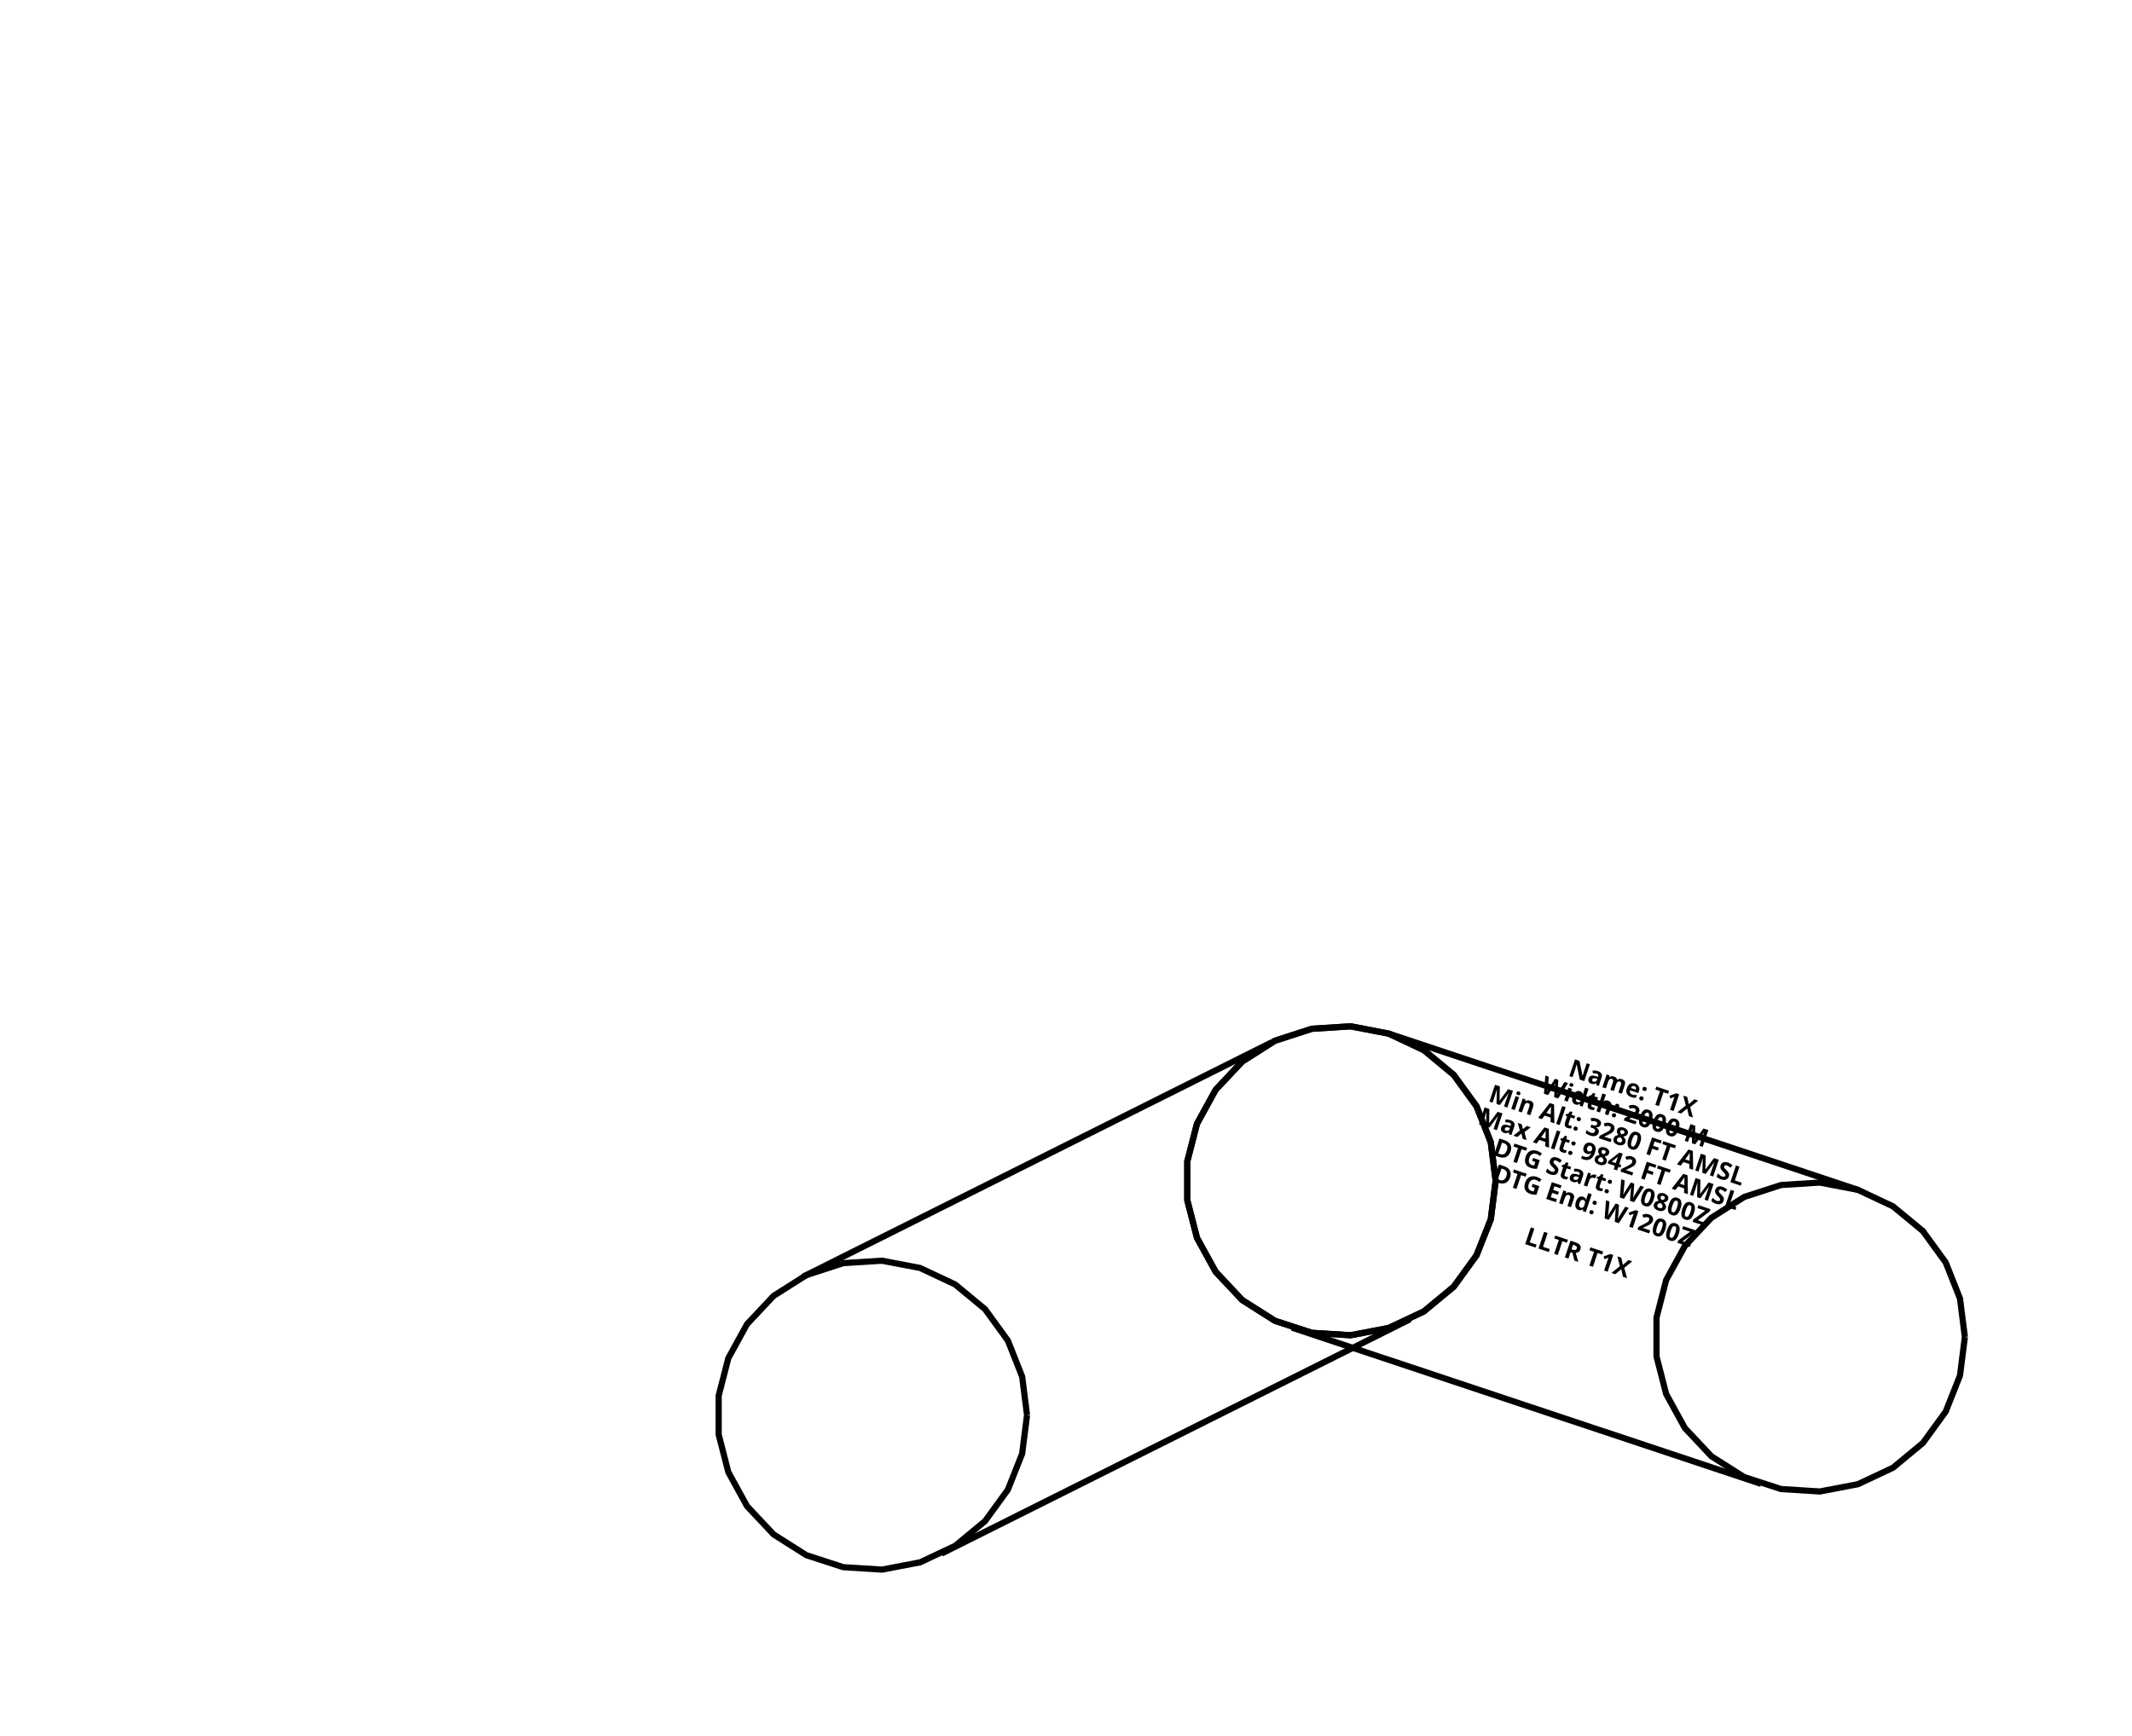
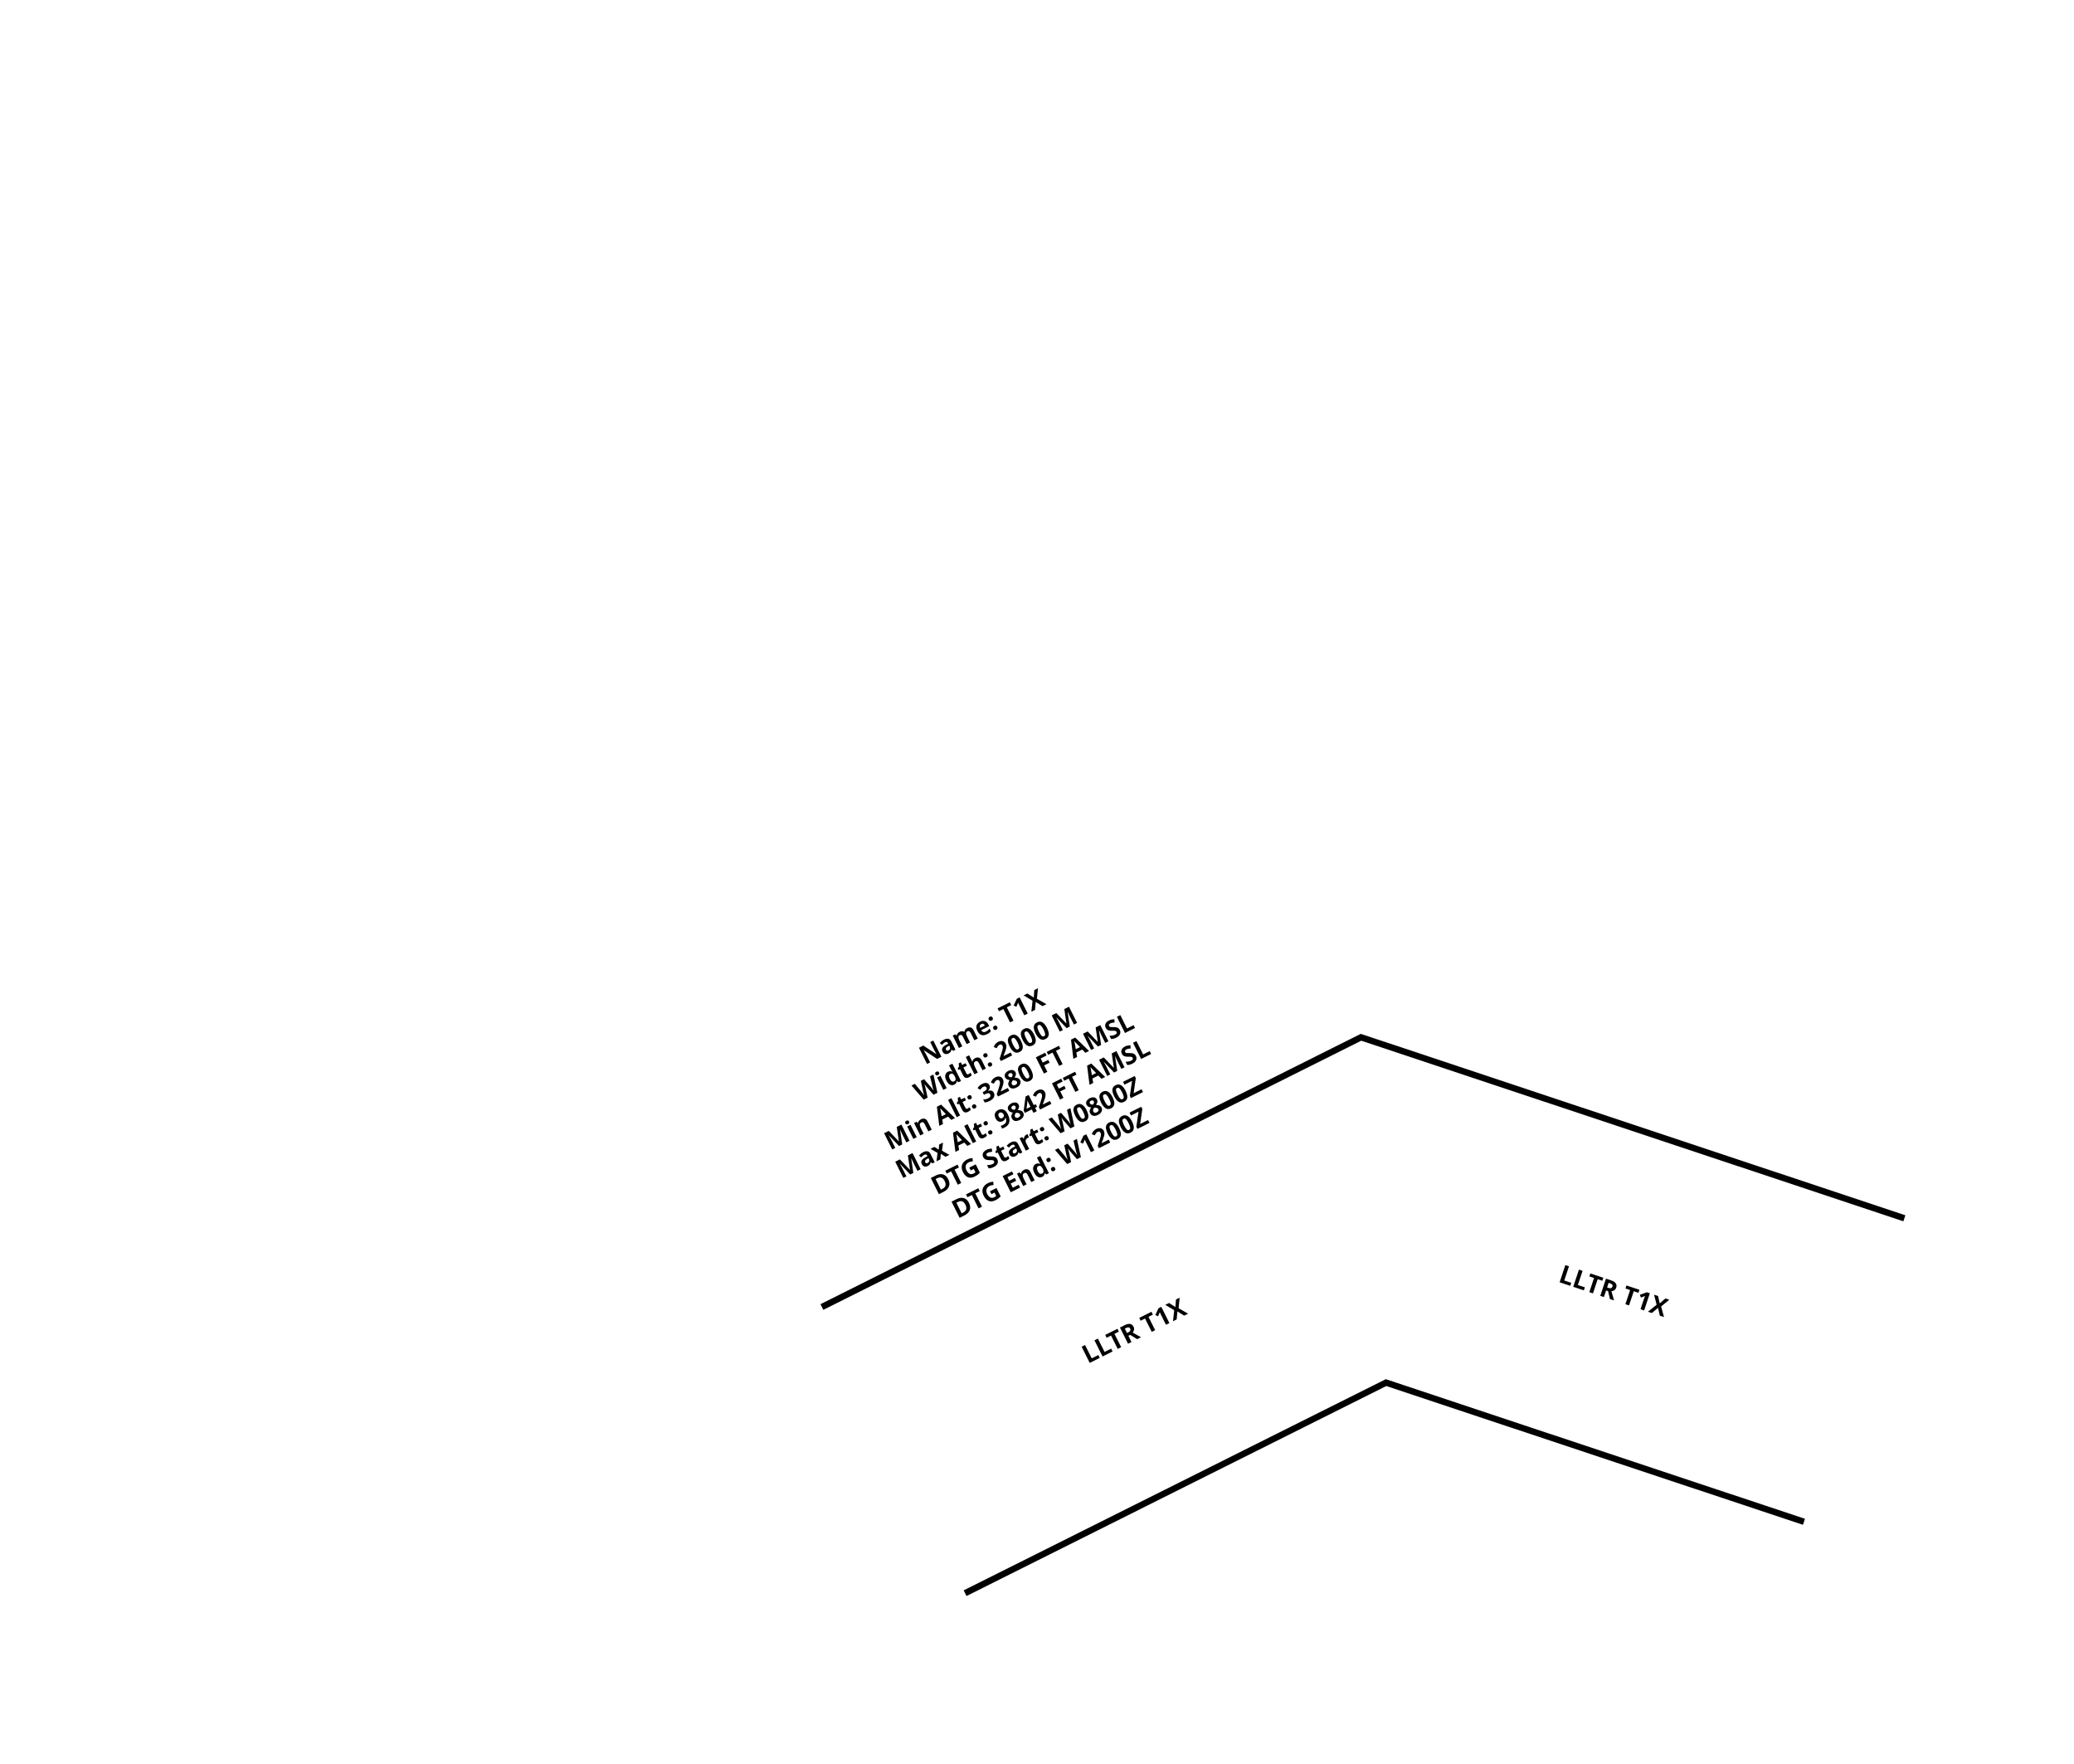
- <svg xmlns="http://www.w3.org/2000/svg" width="1033" height="841" viewBox="0 0 1033 841">
-   <polyline points="389.07,618.71 616.13,505.14" fill="none" stroke="#000000ff" stroke-width="3" stroke-linejoin="miter" stroke-linecap="butt" />
-   <polyline points="456.17,752.87 683.23,639.29" fill="none" stroke="#000000ff" stroke-width="3" stroke-linejoin="miter" stroke-linecap="butt" />
-   <polyline points="673.38,501.06 900.72,576.77" fill="none" stroke="#000000ff" stroke-width="3" stroke-linejoin="miter" stroke-linecap="butt" />
-   <polyline points="625.98,643.37 853.32,719.09" fill="none" stroke="#000000ff" stroke-width="3" stroke-linejoin="miter" stroke-linecap="butt" />
-   <polyline points="724.68,572.22 722.32,590.87 715.4,608.35 704.35,623.56 689.87,635.54 672.86,643.55 654.39,647.07 635.63,645.89 617.75,640.08 601.87,630.01 589,616.3 579.95,599.83 575.27,581.62 575.27,562.82 579.95,544.61 589,528.13 601.87,514.43 617.75,504.35 635.63,498.55 654.39,497.36 672.86,500.89 689.87,508.89 704.35,520.88 715.4,536.09 722.32,553.56 724.68,572.22" fill="none" stroke="#000000ff" stroke-width="3" stroke-linejoin="miter" stroke-linecap="butt" />
-   <polyline points="497.62,685.79 495.26,704.44 488.34,721.92 477.29,737.13 462.81,749.11 445.8,757.12 427.33,760.64 408.57,759.46 390.69,753.65 374.81,743.58 361.94,729.87 352.89,713.4 348.21,695.19 348.21,676.39 352.89,658.18 361.94,641.71 374.81,628 390.69,617.93 408.57,612.12 427.33,610.94 445.8,614.46 462.81,622.47 477.29,634.45 488.34,649.66 495.26,667.14 497.62,685.79" fill="none" stroke="#000000ff" stroke-width="3" stroke-linejoin="miter" stroke-linecap="butt" />
-   <polyline points="952.02,647.93 949.66,666.58 942.74,684.06 931.69,699.27 917.21,711.26 900.2,719.26 881.73,722.78 862.97,721.6 845.09,715.79 829.21,705.72 816.34,692.02 807.29,675.54 802.61,657.33 802.61,638.53 807.29,620.32 816.34,603.85 829.21,590.14 845.09,580.07 862.97,574.26 881.73,573.08 900.2,576.6 917.21,584.61 931.69,596.59 942.74,611.8 949.66,629.28 952.02,647.93" fill="none" stroke="#000000ff" stroke-width="3" stroke-linejoin="miter" stroke-linecap="butt" />
-   <polyline points="724.68,572.22 722.32,590.87 715.4,608.35 704.35,623.56 689.87,635.54 672.86,643.55 654.39,647.07 635.63,645.89 617.75,640.08 601.87,630.01 589,616.3 579.95,599.83 575.27,581.62 575.27,562.82 579.95,544.61 589,528.13 601.87,514.43 617.75,504.35 635.63,498.55 654.39,497.36 672.86,500.89 689.87,508.89 704.35,520.88 715.4,536.09 722.32,553.56 724.68,572.22" fill="none" stroke="#000000ff" stroke-width="3" stroke-linejoin="miter" stroke-linecap="butt" />
-   <text transform="translate(790.17 530.35) rotate(18.51)" x="0" y="-3.6" text-anchor="middle" dominant-baseline="central" font-family="PT Sans" font-size="12" font-weight="bold">Name: T1X</text>
-   <text transform="translate(786.36 541.72) rotate(18.51)" x="0" y="-3.6" text-anchor="middle" dominant-baseline="central" font-family="PT Sans" font-size="12" font-weight="bold">Width: 2000 M</text>
-   <text transform="translate(782.55 553.1) rotate(18.51)" x="0" y="-3.6" text-anchor="middle" dominant-baseline="central" font-family="PT Sans" font-size="12" font-weight="bold">Min Alt: 3280 FT AMSL</text>
-   <text transform="translate(778.74 564.48) rotate(18.51)" x="0" y="-3.6" text-anchor="middle" dominant-baseline="central" font-family="PT Sans" font-size="12" font-weight="bold">Max Alt: 9842 FT AMSL</text>
-   <text transform="translate(774.93 575.86) rotate(18.51)" x="0" y="-3.6" text-anchor="middle" dominant-baseline="central" font-family="PT Sans" font-size="12" font-weight="bold">DTG Start: W0800Z</text>
-   <text transform="translate(771.12 587.24) rotate(18.51)" x="0" y="-3.6" text-anchor="middle" dominant-baseline="central" font-family="PT Sans" font-size="12" font-weight="bold">DTG End: W1200Z</text>
-   <text transform="translate(763.5 610) rotate(18.51)" x="0" y="-3.6" text-anchor="middle" dominant-baseline="central" font-family="PT Sans" font-size="12" font-weight="bold">LLTR T1X</text>
+ <svg xmlns="http://www.w3.org/2000/svg" width="981" height="834" viewBox="0 0 981 834">
+   <polyline points="388.76,618.12 643.75,490.56 900.77,576.16" fill="none" stroke="#000000ff" stroke-width="3" stroke-linejoin="miter" stroke-linecap="butt" />
+   <polyline points="456.49,753.46 655.6,653.87 853.27,719.7" fill="none" stroke="#000000ff" stroke-width="3" stroke-linejoin="miter" stroke-linecap="butt" />
+   <text transform="translate(502.28 561.31) rotate(-26.57)" x="0" y="-85.2" text-anchor="middle" dominant-baseline="central" font-family="PT Sans" font-size="12" font-weight="bold">Name: T1X</text>
+   <text transform="translate(502.28 561.31) rotate(-26.57)" x="0" y="-70.8" text-anchor="middle" dominant-baseline="central" font-family="PT Sans" font-size="12" font-weight="bold">Width: 2000 M</text>
+   <text transform="translate(502.28 561.31) rotate(-26.57)" x="0" y="-56.4" text-anchor="middle" dominant-baseline="central" font-family="PT Sans" font-size="12" font-weight="bold">Min Alt: 3280 FT AMSL</text>
+   <text transform="translate(502.28 561.31) rotate(-26.57)" x="0" y="-42" text-anchor="middle" dominant-baseline="central" font-family="PT Sans" font-size="12" font-weight="bold">Max Alt: 9842 FT AMSL</text>
+   <text transform="translate(502.28 561.31) rotate(-26.57)" x="0" y="-27.6" text-anchor="middle" dominant-baseline="central" font-family="PT Sans" font-size="12" font-weight="bold">DTG Start: W0800Z</text>
+   <text transform="translate(502.28 561.31) rotate(-26.57)" x="0" y="-13.2" text-anchor="middle" dominant-baseline="central" font-family="PT Sans" font-size="12" font-weight="bold">DTG End: W1200Z</text>
+   <text transform="translate(536.15 628.99) rotate(-26.57)" x="0" y="0" text-anchor="middle" dominant-baseline="central" font-family="PT Sans" font-size="12" font-weight="bold">LLTR T1X</text>
+   <text transform="translate(763.35 610.06) rotate(18.43)" x="0" y="0" text-anchor="middle" dominant-baseline="central" font-family="PT Sans" font-size="12" font-weight="bold">LLTR T1X</text>
</svg>
